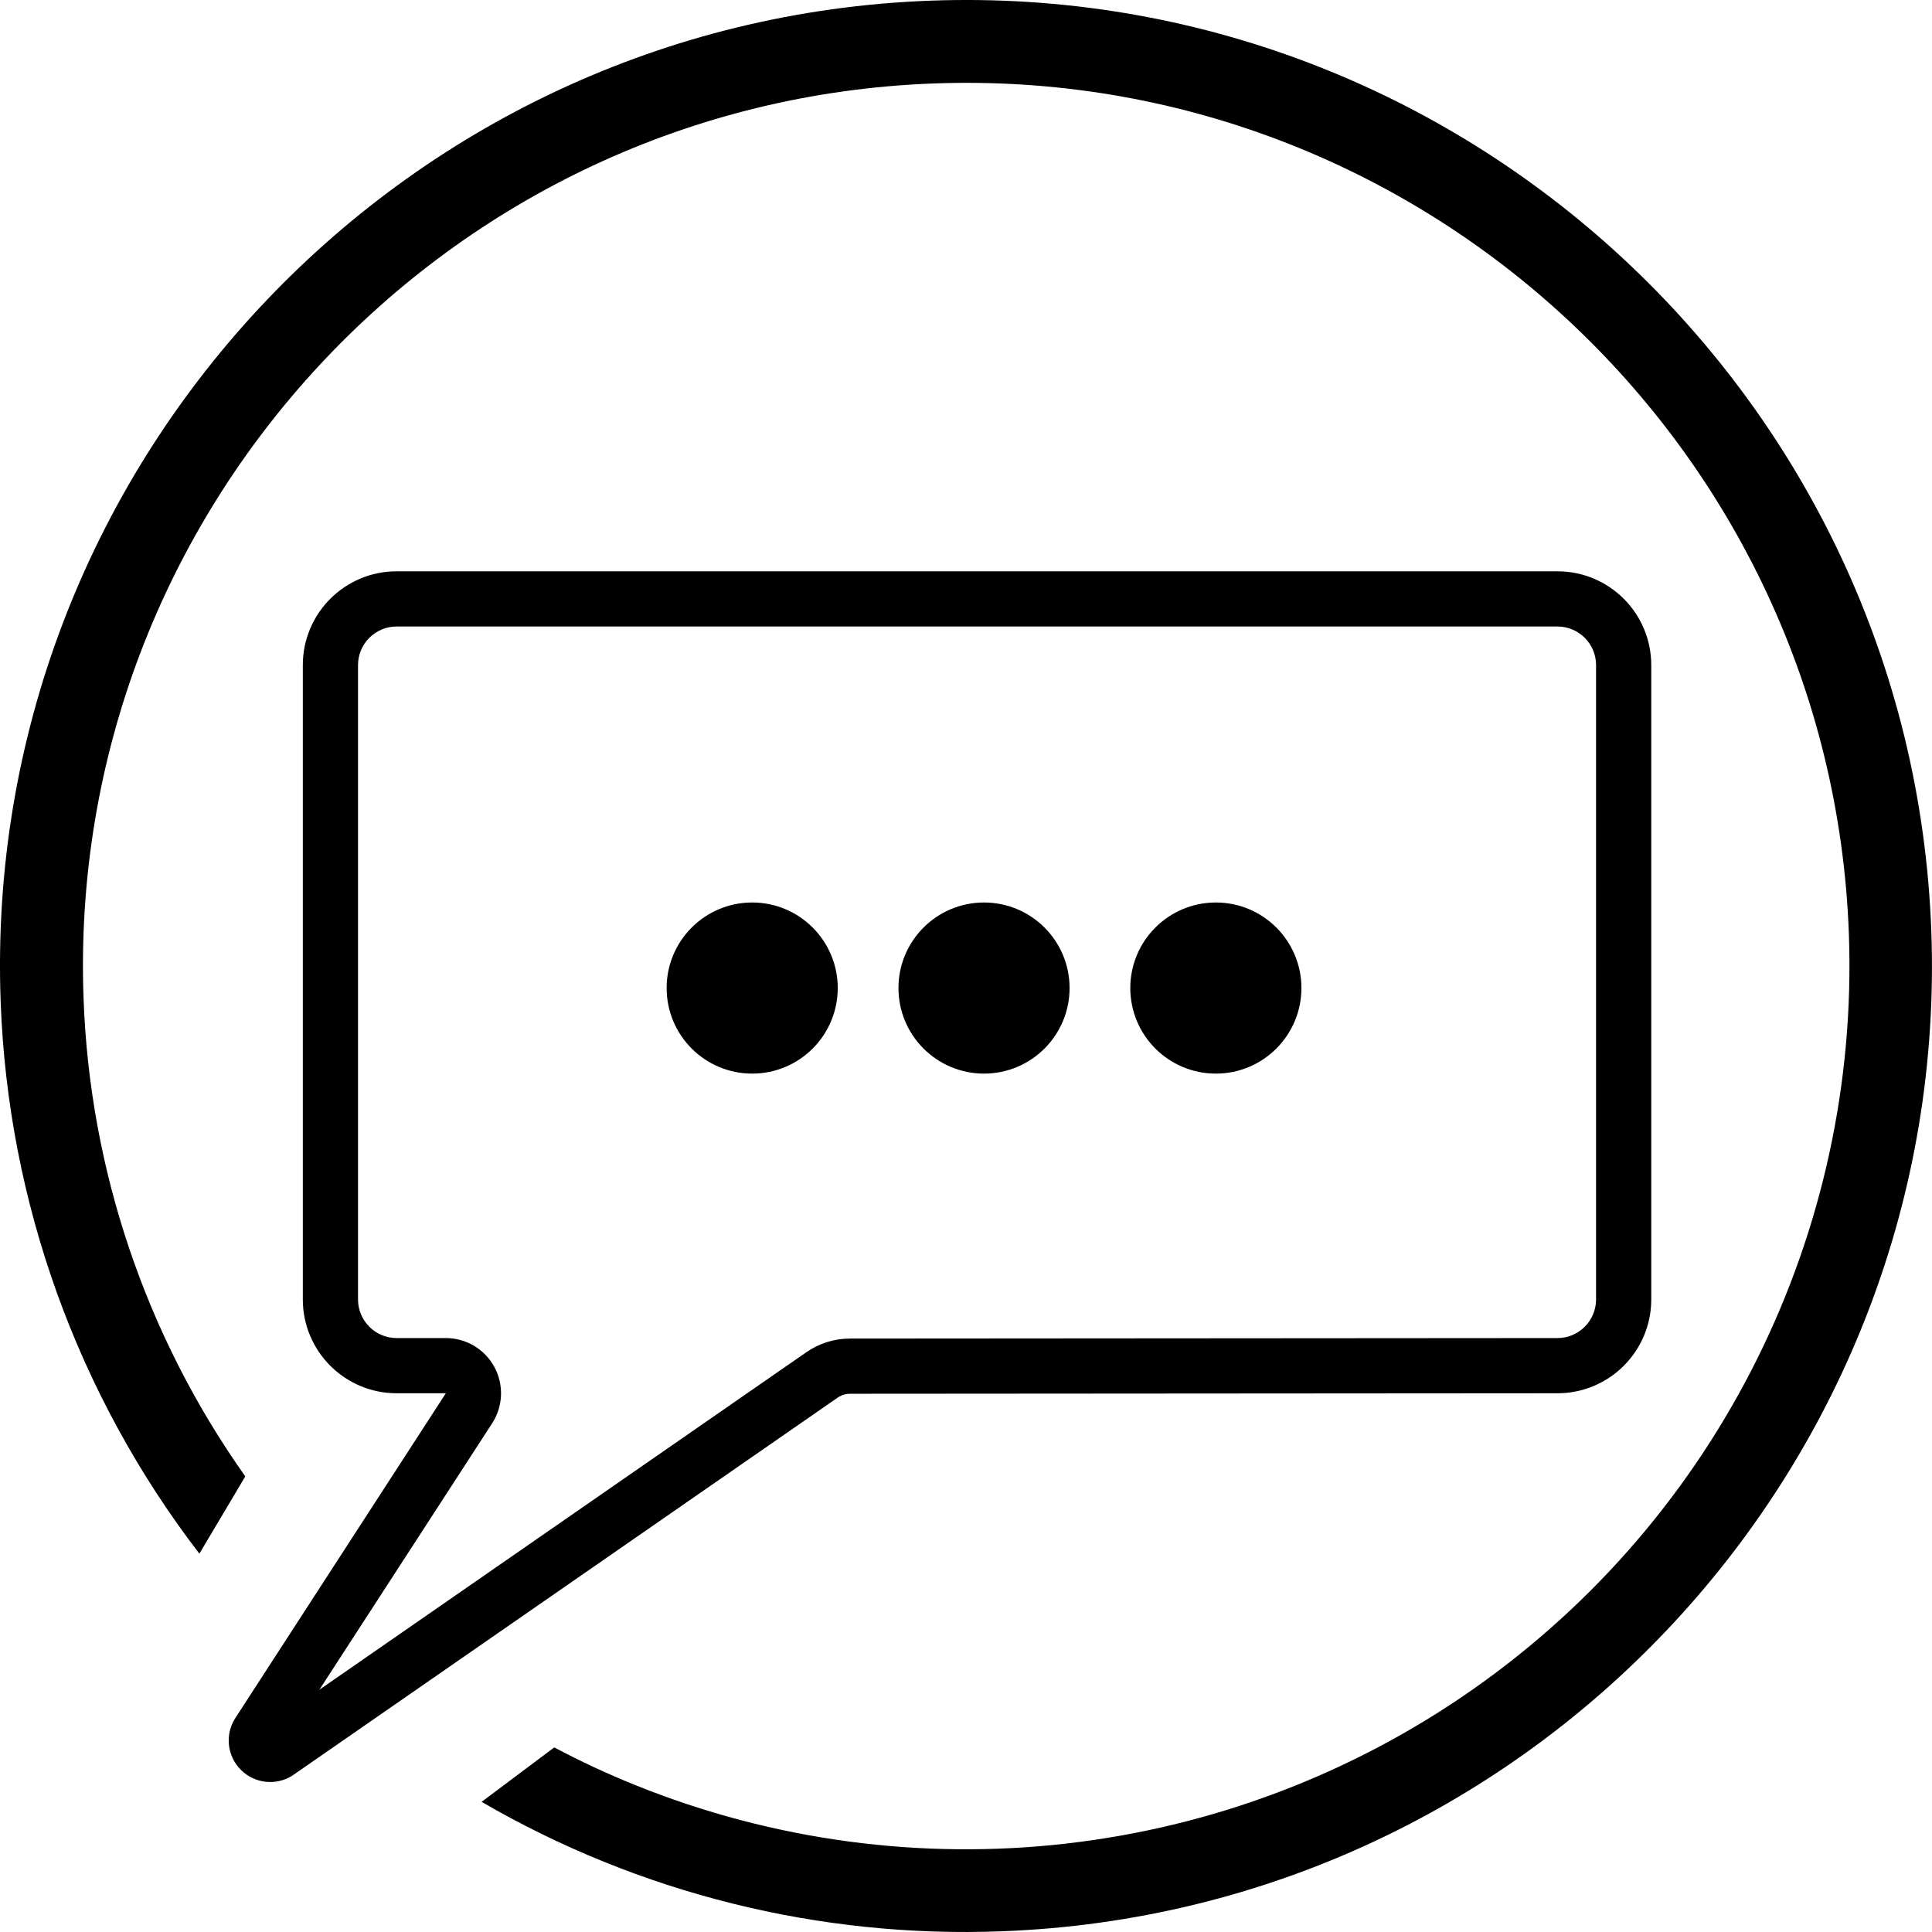
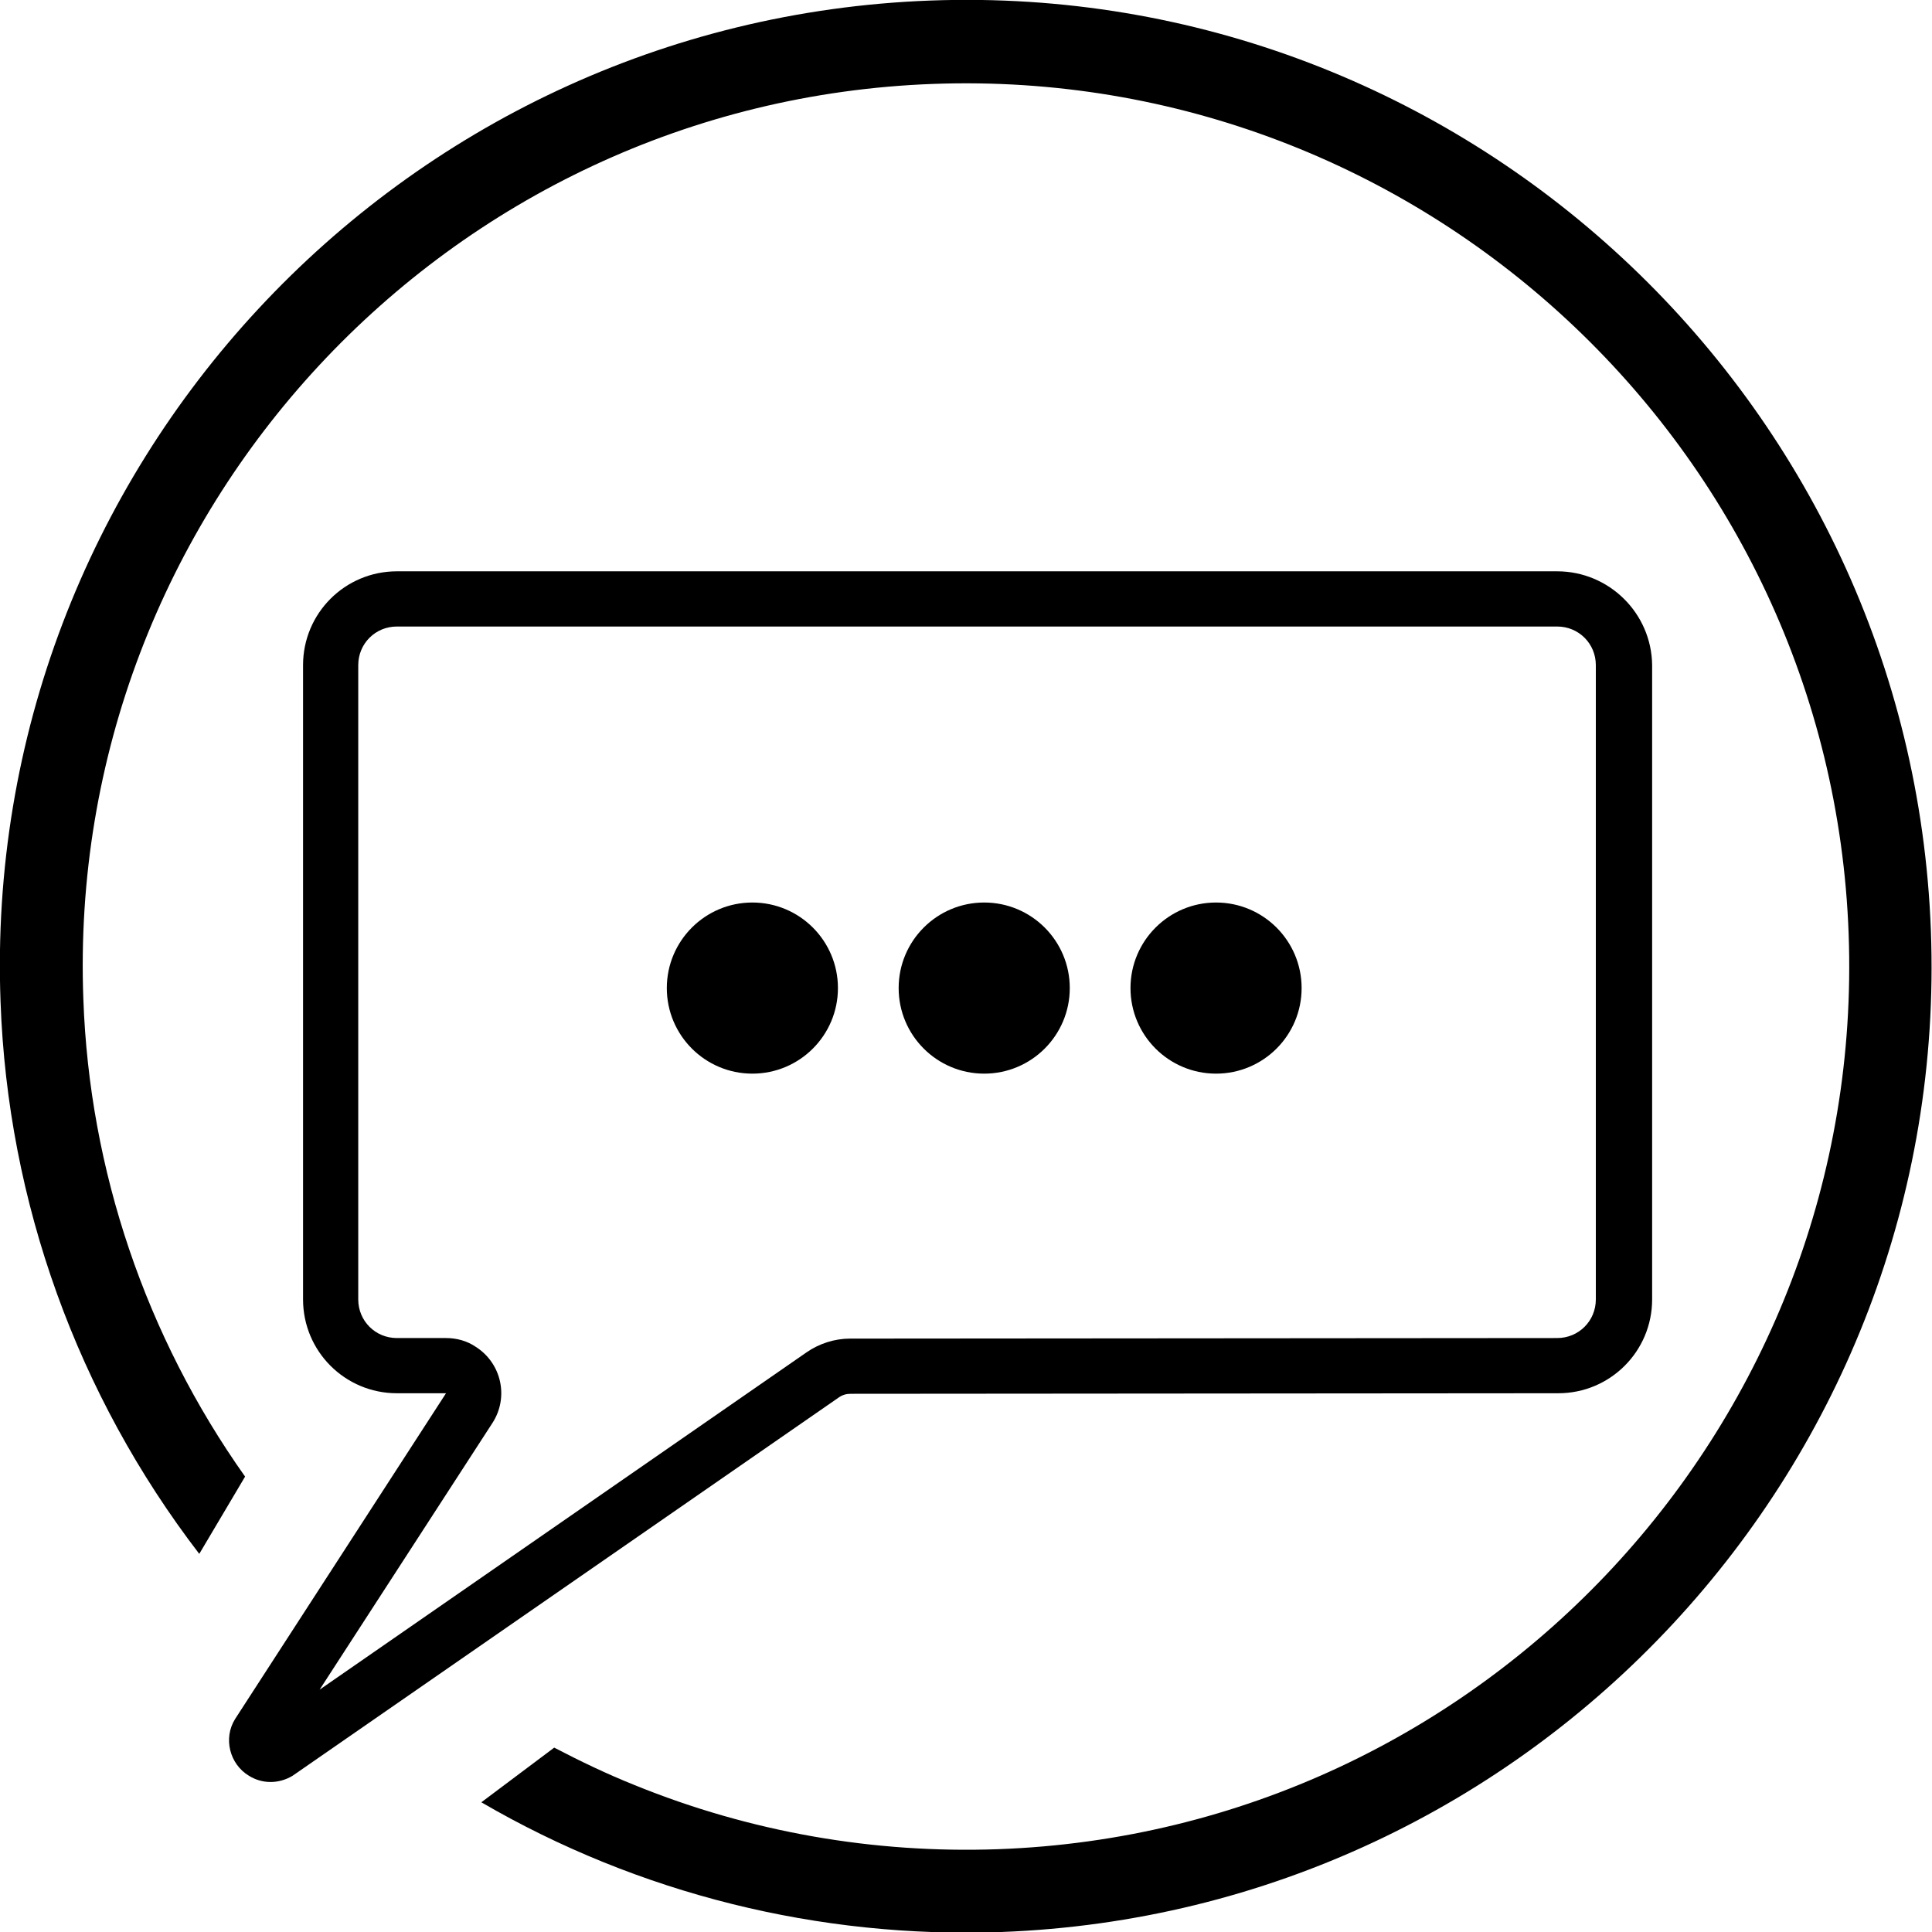
- <svg xmlns="http://www.w3.org/2000/svg" viewBox="0 0 350 350.01">
-   <g id="Layer_2" data-name="Layer 2">
-     <g id="Lag_1" data-name="Lag 1">
-       <path d="M168.53.12C72.11,3.69-3.45,85,.12,181.47a174.64,174.64,0,0,0,36,100l8.32-14a159.58,159.58,0,0,1-29.3-86.54c-3.26-88.16,65.81-162.55,154-165.81s162.55,65.81,165.81,154A160.07,160.07,0,0,1,115,323.36a154.24,154.24,0,0,1-14.59-6.79l-13.16,9.86a174.15,174.15,0,0,0,94.22,23.45c96.44-3.57,172-84.92,168.41-181.35S265-3.45,168.53.12Z" />
-       <path d="M282.15,113.5a7,7,0,0,1,7,7V235.41a7,7,0,0,1-7,7L154,242.5a13.87,13.87,0,0,0-7.91,2.47L57.86,306.12l31.3-48.27a10,10,0,0,0-8.39-15.44H71.86a7,7,0,0,1-7-7V120.5a7,7,0,0,1,7-7H282.15m0-10H71.86a17,17,0,0,0-17,17V235.41a17,17,0,0,0,17,17h8.91l-38.24,59A7.52,7.52,0,0,0,52.9,321.72l98.87-68.53a3.89,3.89,0,0,1,2.22-.69l128.16-.09a17,17,0,0,0,17-17V120.5a17,17,0,0,0-17-17Z" />
-       <circle cx="136.27" cy="179" r="15.5" />
-       <circle cx="178.27" cy="179" r="15.5" />
-       <circle cx="220.27" cy="179" r="15.5" />
+ <svg xmlns="http://www.w3.org/2000/svg" version="1.1" id="Social_svg_icon" x="0px" y="0px" viewBox="0 0 350 350" style="enable-background:new 0 0 350 350;" xml:space="preserve">
+   <g>
+     <path d="M168.5,0.1C72.1,3.7-3.5,85,0.1,181.5c1.3,36.3,13.9,71.2,36,100l8.3-14c-18-25.4-28.2-55.5-29.3-86.5     c-3.3-88.2,65.8-162.6,154-165.8s162.6,65.8,165.8,154c3.2,88.3-65.8,162.6-154.1,165.8c-22.5,0.8-44.9-3.1-65.8-11.6     c-5-2-9.8-4.3-14.6-6.8l-13.2,9.9c28.5,16.6,61.2,24.7,94.2,23.5c96.4-3.6,172-84.9,168.4-181.4S265-3.5,168.5,0.1z" />
+     <path d="M282.1,113.5c3.9,0,7,3.1,7,7l0,0v114.9c0,3.9-3.1,7-7,7L154,242.5c-2.8,0-5.6,0.9-7.9,2.5l-88.2,61.1l31.3-48.3       c3-4.6,1.7-10.8-3-13.8c-1.6-1.1-3.5-1.6-5.4-1.6h-8.9c-3.9,0-7-3.1-7-7V120.5c0-3.9,3.1-7,7-7l0,0H282.1 M282.1,103.5H71.9       c-9.4,0-17,7.6-17,17v114.9c0,9.4,7.6,17,17,17h8.9l-38.2,59c-2.2,3.5-1,8.2,2.5,10.3c2.4,1.5,5.4,1.5,7.9,0l98.9-68.5     c0.7-0.5,1.4-0.7,2.2-0.7l128.2-0.1c9.4,0,17-7.6,17-17V120.5C299.2,111.1,291.5,103.5,282.1,103.5L282.1,103.5z" />
+   </g>
+   <g id="social_icon_dots">
+     <g>
+       <circle class="moving_parts" id="icon_circle_01" cx="136.3" cy="179" r="15.5" />
+     </g>
+     <g>
+       <circle class="moving_parts" id="icon_circle_02" cx="178.3" cy="179" r="15.5" />
+     </g>
+     <g>
+       <circle class="moving_parts" id="icon_circle_03" cx="220.3" cy="179" r="15.5" />
    </g>
  </g>
</svg>
